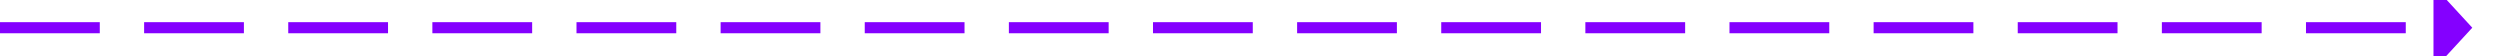
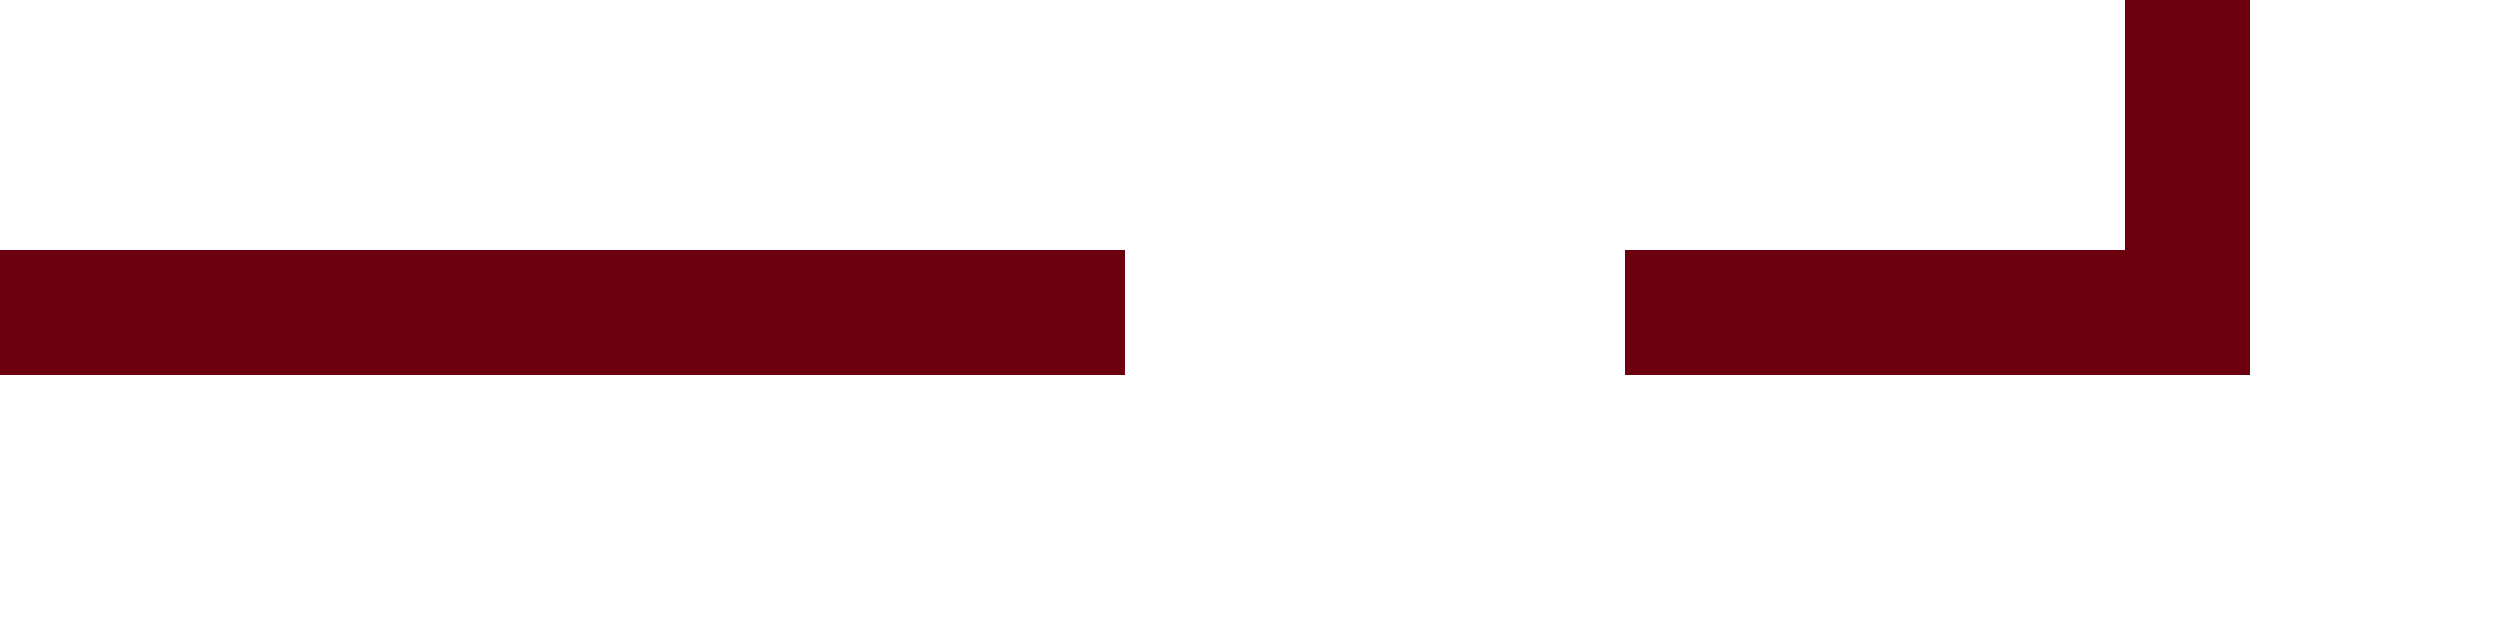
- <svg xmlns="http://www.w3.org/2000/svg" version="1.1" width="451px" height="10px" preserveAspectRatio="xMinYMid meet" viewBox="585 309  451 8">
-   <path d="M 585 313  L 1025 313  " stroke-width="2" stroke-dasharray="18,8" stroke="#8400ff" fill="none" />
-   <path d="M 1024 320.6  L 1031 313  L 1024 305.4  L 1024 320.6  Z " fill-rule="nonzero" fill="#8400ff" stroke="none" />
+ <svg xmlns="http://www.w3.org/2000/svg" version="1.1" width="40px" height="10px" preserveAspectRatio="xMinYMid meet" viewBox="815 1648  40 8">
+   <path d="M 815 1652  L 850 1652  L 850 962  L 881 962  " stroke-width="2" stroke-dasharray="18,8" stroke="#6d000e" fill="none" />
+   <path d="M 880 969.6  L 887 962  L 880 954.4  L 880 969.6  Z " fill-rule="nonzero" fill="#6d000e" stroke="none" />
</svg>
